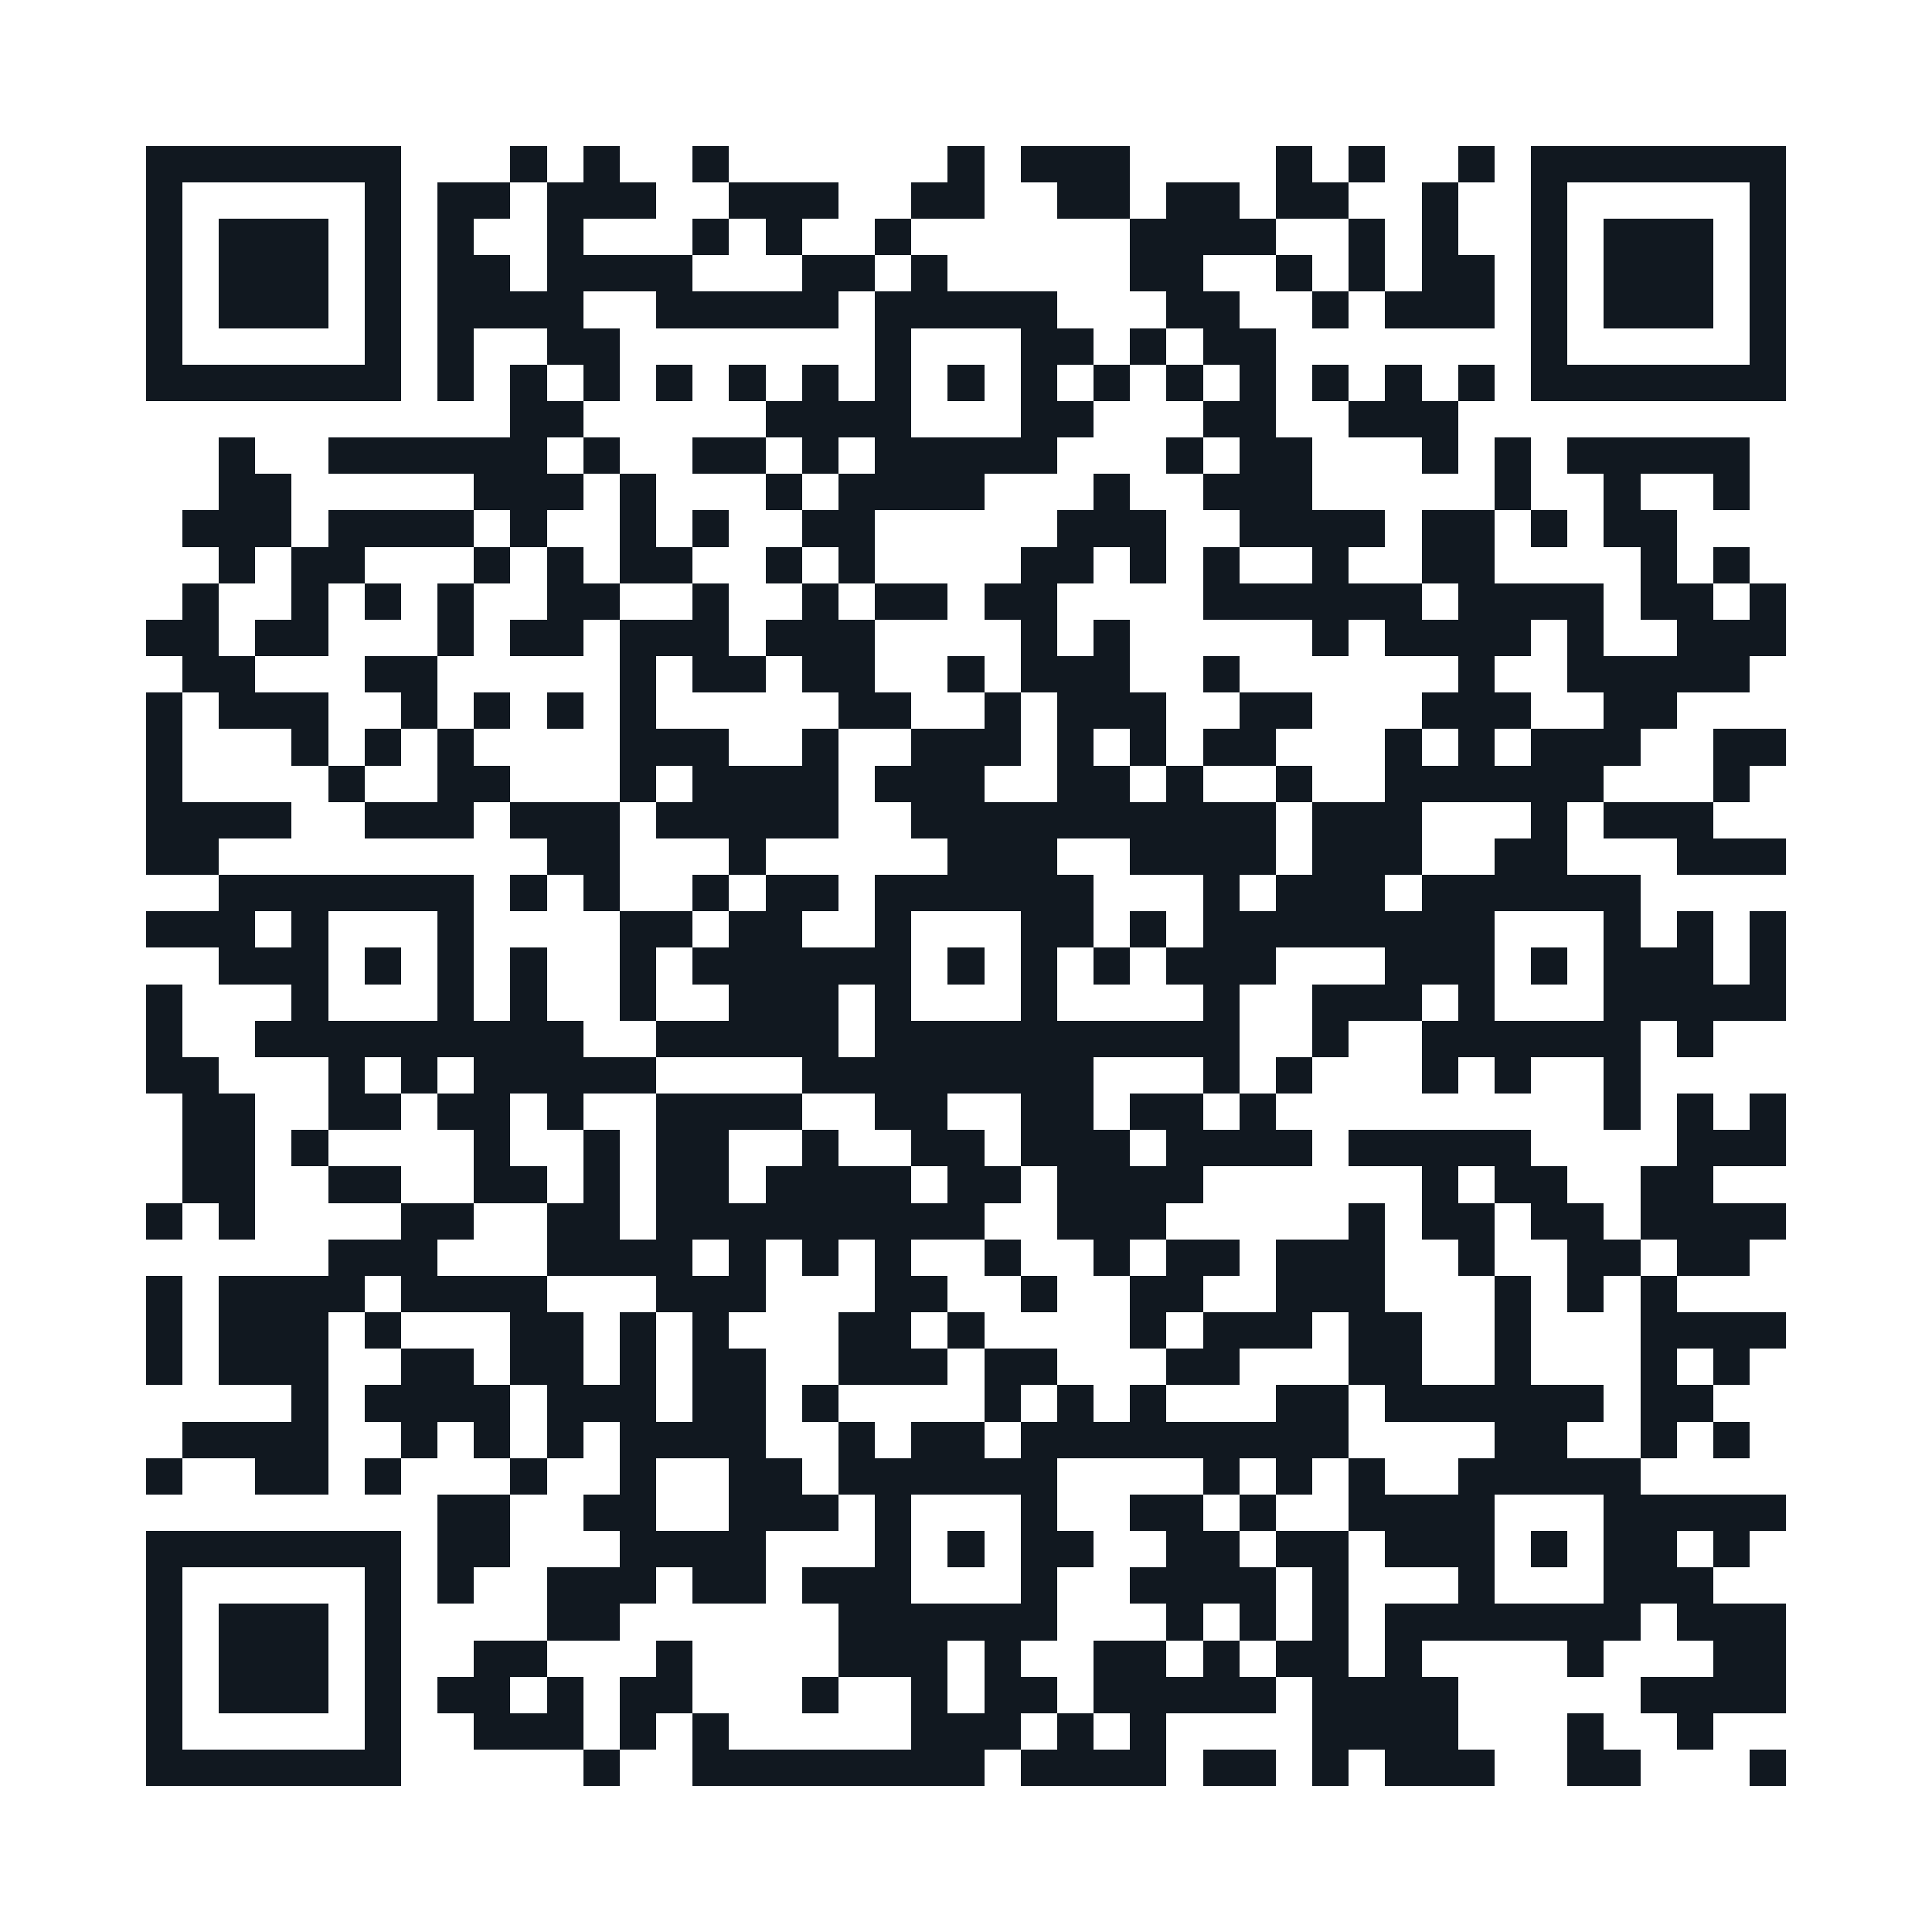
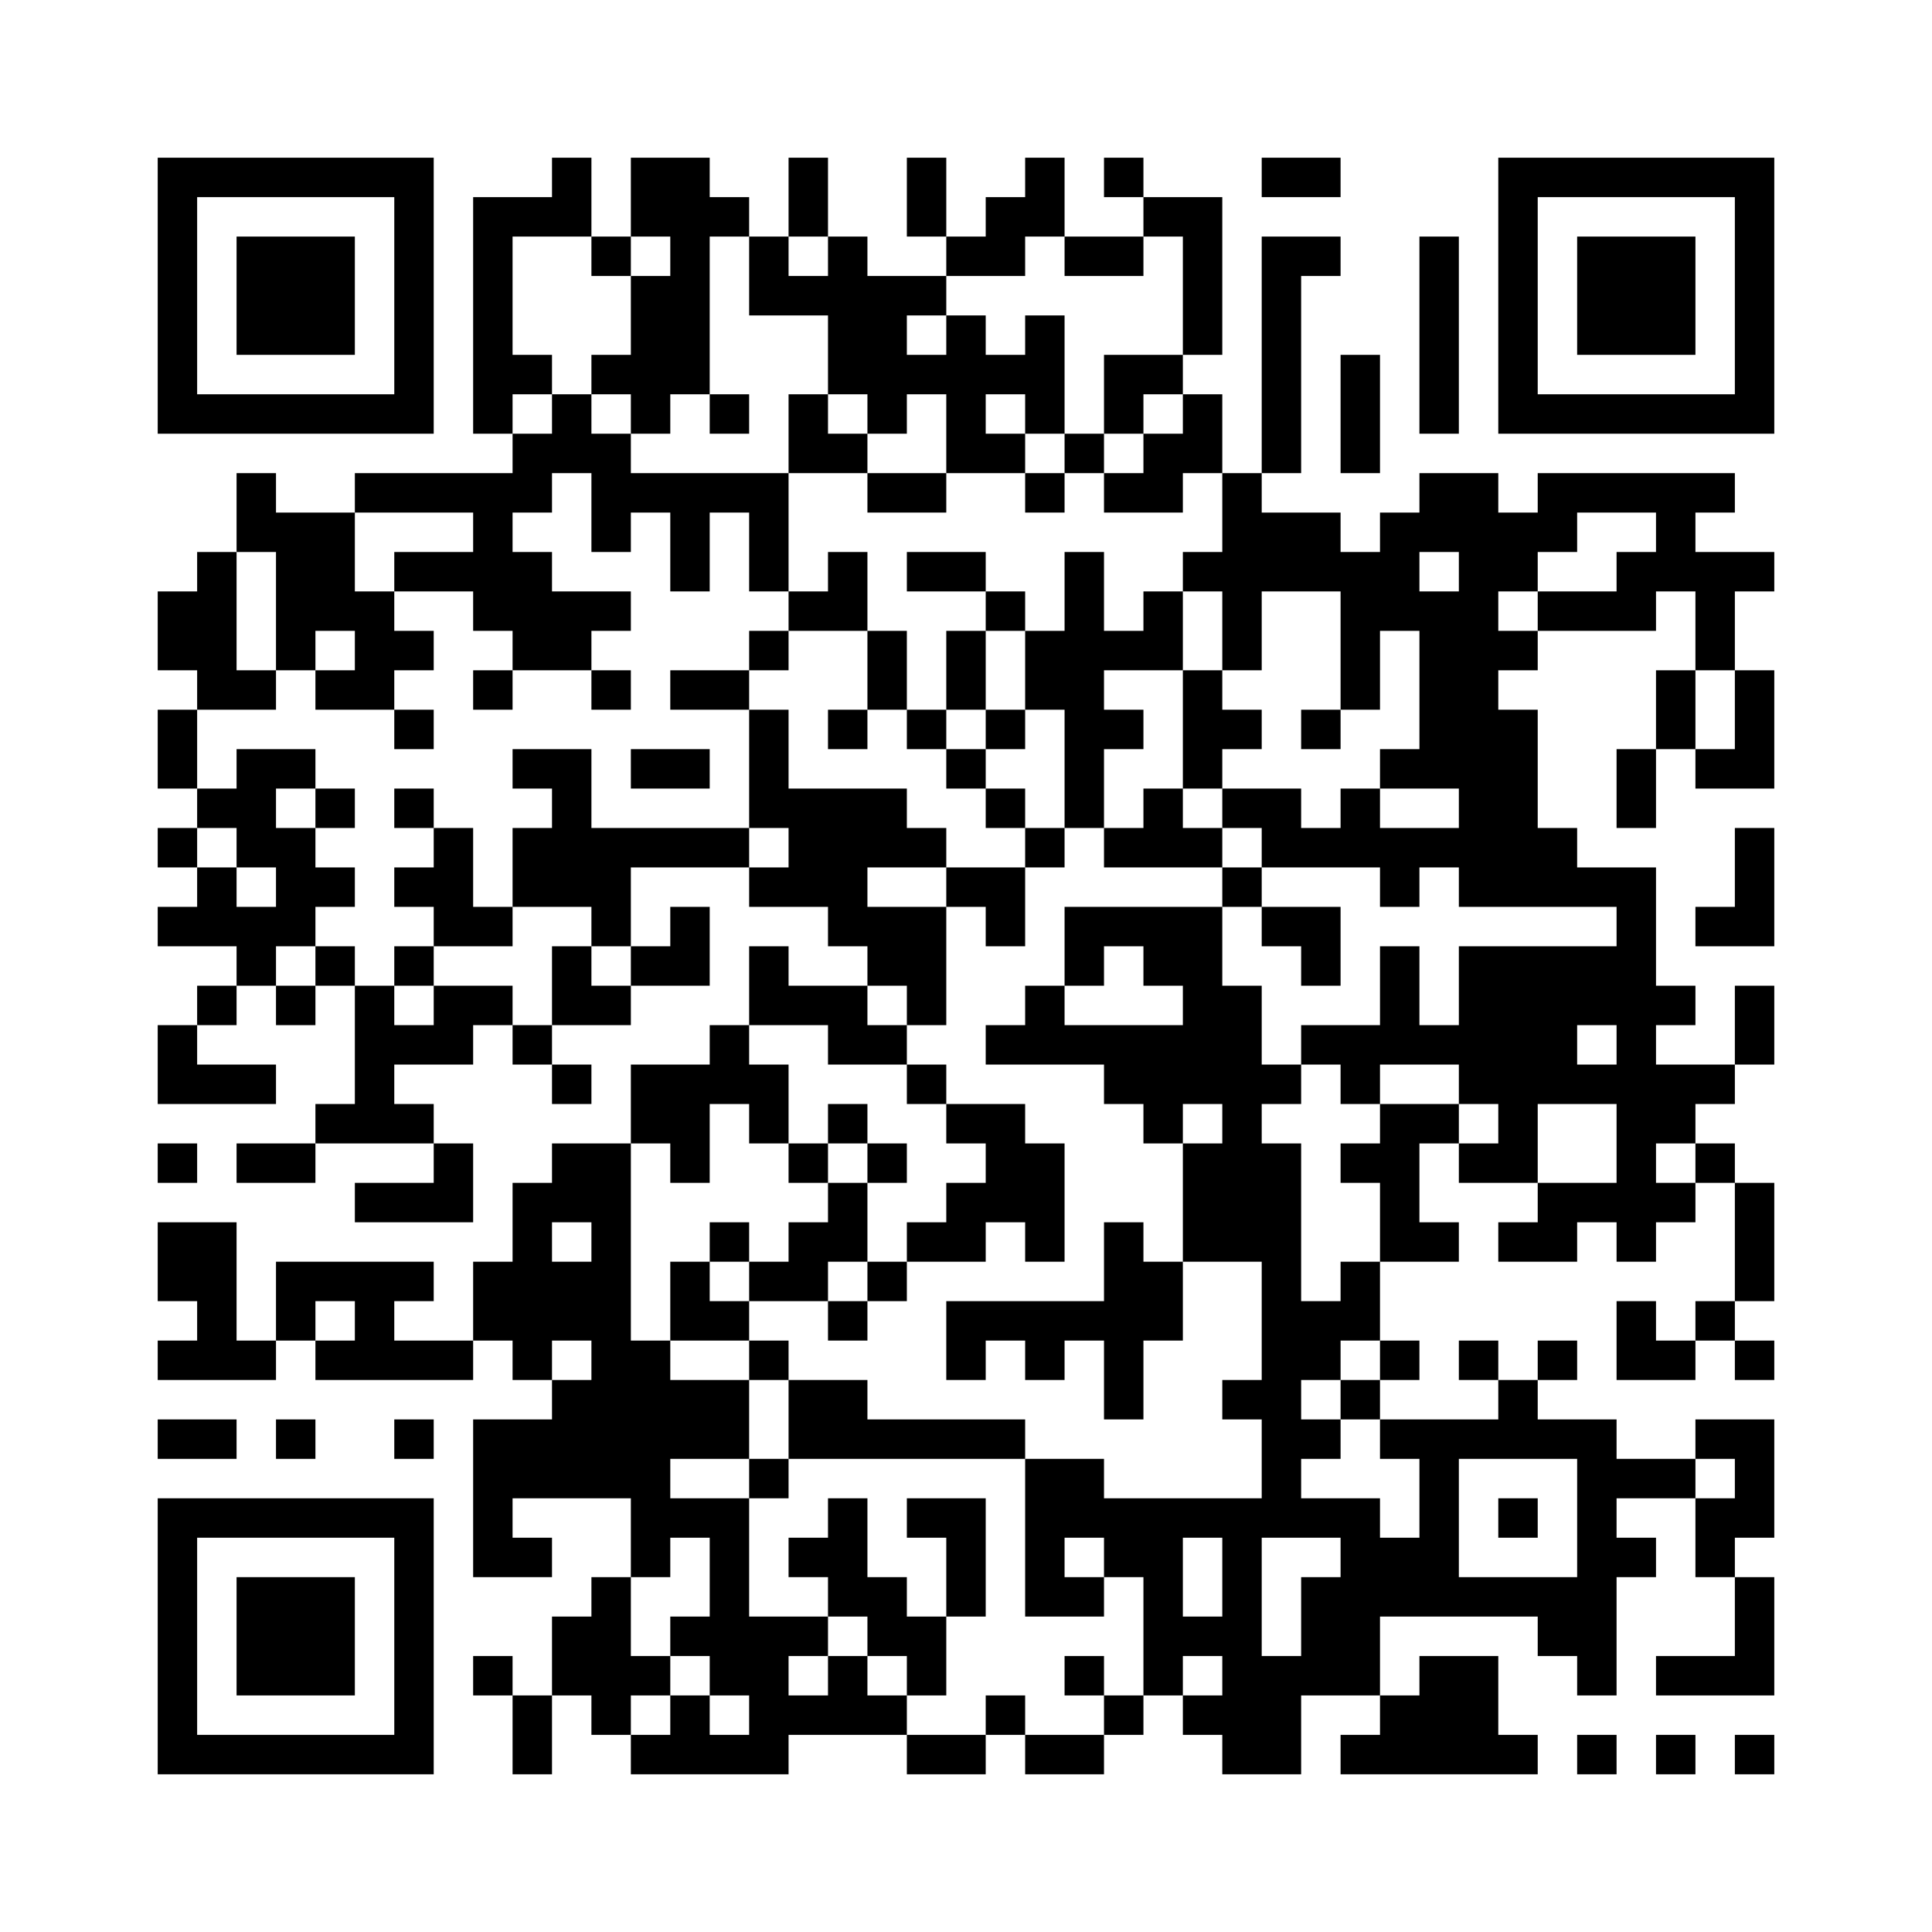
- <svg xmlns="http://www.w3.org/2000/svg" width="640" height="640" viewBox="0 0 53 53" shape-rendering="crispEdges">
-   <path fill="#ffffff" d="M0 0h53v53H0z" />
-   <path stroke="#111820" d="M4 4.5h7m3 0h1m1 0h1m2 0h1m6 0h1m1 0h3m4 0h1m1 0h1m2 0h1m1 0h7M4 5.5h1m5 0h1m1 0h2m1 0h3m2 0h3m2 0h2m2 0h2m1 0h2m1 0h2m2 0h1m2 0h1m5 0h1M4 6.5h1m1 0h3m1 0h1m1 0h1m2 0h1m3 0h1m1 0h1m2 0h1m6 0h4m2 0h1m1 0h1m2 0h1m1 0h3m1 0h1M4 7.5h1m1 0h3m1 0h1m1 0h2m1 0h4m3 0h2m1 0h1m5 0h2m2 0h1m1 0h1m1 0h2m1 0h1m1 0h3m1 0h1M4 8.5h1m1 0h3m1 0h1m1 0h4m2 0h5m1 0h5m3 0h2m2 0h1m1 0h3m1 0h1m1 0h3m1 0h1M4 9.5h1m5 0h1m1 0h1m2 0h2m7 0h1m3 0h2m1 0h1m1 0h2m7 0h1m5 0h1M4 10.5h7m1 0h1m1 0h1m1 0h1m1 0h1m1 0h1m1 0h1m1 0h1m1 0h1m1 0h1m1 0h1m1 0h1m1 0h1m1 0h1m1 0h1m1 0h1m1 0h7M14 11.5h2m5 0h4m3 0h2m3 0h2m2 0h3M6 12.5h1m2 0h6m1 0h1m2 0h2m1 0h1m1 0h5m3 0h1m1 0h2m3 0h1m1 0h1m1 0h5M6 13.5h2m5 0h3m1 0h1m3 0h1m1 0h4m3 0h1m2 0h3m5 0h1m2 0h1m2 0h1M5 14.5h3m1 0h4m1 0h1m2 0h1m1 0h1m2 0h2m5 0h3m2 0h4m1 0h2m1 0h1m1 0h2M6 15.5h1m1 0h2m3 0h1m1 0h1m1 0h2m2 0h1m1 0h1m4 0h2m1 0h1m1 0h1m2 0h1m2 0h2m4 0h1m1 0h1M5 16.5h1m2 0h1m1 0h1m1 0h1m2 0h2m2 0h1m2 0h1m1 0h2m1 0h2m4 0h6m1 0h4m1 0h2m1 0h1M4 17.5h2m1 0h2m3 0h1m1 0h2m1 0h3m1 0h3m4 0h1m1 0h1m5 0h1m1 0h4m1 0h1m2 0h3M5 18.5h2m3 0h2m5 0h1m1 0h2m1 0h2m2 0h1m1 0h3m2 0h1m6 0h1m2 0h5M4 19.5h1m1 0h3m2 0h1m1 0h1m1 0h1m1 0h1m5 0h2m2 0h1m1 0h3m2 0h2m3 0h3m2 0h2M4 20.5h1m3 0h1m1 0h1m1 0h1m4 0h3m2 0h1m2 0h3m1 0h1m1 0h1m1 0h2m3 0h1m1 0h1m1 0h3m2 0h2M4 21.5h1m4 0h1m2 0h2m3 0h1m1 0h4m1 0h3m2 0h2m1 0h1m2 0h1m2 0h6m3 0h1M4 22.5h4m2 0h3m1 0h3m1 0h5m2 0h10m1 0h3m3 0h1m1 0h3M4 23.5h2m9 0h2m3 0h1m5 0h3m2 0h4m1 0h3m2 0h2m3 0h3M6 24.5h7m1 0h1m1 0h1m2 0h1m1 0h2m1 0h6m3 0h1m1 0h3m1 0h6M4 25.5h3m1 0h1m3 0h1m4 0h2m1 0h2m2 0h1m3 0h2m1 0h1m1 0h8m3 0h1m1 0h1m1 0h1M6 26.5h3m1 0h1m1 0h1m1 0h1m2 0h1m1 0h6m1 0h1m1 0h1m1 0h1m1 0h3m3 0h3m1 0h1m1 0h3m1 0h1M4 27.5h1m3 0h1m3 0h1m1 0h1m2 0h1m2 0h3m1 0h1m3 0h1m4 0h1m2 0h3m1 0h1m3 0h5M4 28.5h1m2 0h9m2 0h5m1 0h10m2 0h1m2 0h6m1 0h1M4 29.5h2m3 0h1m1 0h1m1 0h5m4 0h8m3 0h1m1 0h1m3 0h1m1 0h1m2 0h1M5 30.5h2m2 0h2m1 0h2m1 0h1m2 0h4m2 0h2m2 0h2m1 0h2m1 0h1m9 0h1m1 0h1m1 0h1M5 31.5h2m1 0h1m4 0h1m2 0h1m1 0h2m2 0h1m2 0h2m1 0h3m1 0h4m1 0h5m4 0h3M5 32.5h2m2 0h2m2 0h2m1 0h1m1 0h2m1 0h4m1 0h2m1 0h4m6 0h1m1 0h2m2 0h2M4 33.5h1m1 0h1m4 0h2m2 0h2m1 0h9m2 0h3m5 0h1m1 0h2m1 0h2m1 0h4M9 34.5h3m3 0h4m1 0h1m1 0h1m1 0h1m2 0h1m2 0h1m1 0h2m1 0h3m2 0h1m2 0h2m1 0h2M4 35.5h1m1 0h4m1 0h4m3 0h3m3 0h2m2 0h1m2 0h2m2 0h3m3 0h1m1 0h1m1 0h1M4 36.5h1m1 0h3m1 0h1m3 0h2m1 0h1m1 0h1m3 0h2m1 0h1m4 0h1m1 0h3m1 0h2m2 0h1m3 0h4M4 37.5h1m1 0h3m2 0h2m1 0h2m1 0h1m1 0h2m2 0h3m1 0h2m3 0h2m3 0h2m2 0h1m3 0h1m1 0h1M8 38.5h1m1 0h4m1 0h3m1 0h2m1 0h1m4 0h1m1 0h1m1 0h1m3 0h2m1 0h6m1 0h2M5 39.5h4m2 0h1m1 0h1m1 0h1m1 0h4m2 0h1m1 0h2m1 0h9m4 0h2m2 0h1m1 0h1M4 40.5h1m2 0h2m1 0h1m3 0h1m2 0h1m2 0h2m1 0h6m4 0h1m1 0h1m1 0h1m2 0h5M12 41.5h2m2 0h2m2 0h3m1 0h1m3 0h1m2 0h2m1 0h1m2 0h4m3 0h5M4 42.5h7m1 0h2m3 0h4m3 0h1m1 0h1m1 0h2m2 0h2m1 0h2m1 0h3m1 0h1m1 0h2m1 0h1M4 43.5h1m5 0h1m1 0h1m2 0h3m1 0h2m1 0h3m3 0h1m2 0h4m1 0h1m3 0h1m3 0h3M4 44.5h1m1 0h3m1 0h1m4 0h2m6 0h6m3 0h1m1 0h1m1 0h1m1 0h7m1 0h3M4 45.5h1m1 0h3m1 0h1m2 0h2m3 0h1m4 0h3m1 0h1m2 0h2m1 0h1m1 0h2m1 0h1m4 0h1m3 0h2M4 46.5h1m1 0h3m1 0h1m1 0h2m1 0h1m1 0h2m3 0h1m2 0h1m1 0h2m1 0h5m1 0h4m5 0h4M4 47.5h1m5 0h1m2 0h3m1 0h1m1 0h1m5 0h3m1 0h1m1 0h1m4 0h4m3 0h1m2 0h1M4 48.5h7m5 0h1m2 0h8m1 0h4m1 0h2m1 0h1m1 0h3m2 0h2m3 0h1" />
+ <svg xmlns="http://www.w3.org/2000/svg" version="1.1" viewBox="0 0 490 490" preserveAspectRatio="xMinYMin meet">
+   <rect width="100%" height="100%" fill="white" cx="0" cy="0" />
+   <path d="M40,40l10,0 0,10 -10,0 0,-10z M50,40l10,0 0,10 -10,0 0,-10z M60,40l10,0 0,10 -10,0 0,-10z M70,40l10,0 0,10 -10,0 0,-10z M80,40l10,0 0,10 -10,0 0,-10z M90,40l10,0 0,10 -10,0 0,-10z M100,40l10,0 0,10 -10,0 0,-10z M140,40l10,0 0,10 -10,0 0,-10z M160,40l10,0 0,10 -10,0 0,-10z M170,40l10,0 0,10 -10,0 0,-10z M200,40l10,0 0,10 -10,0 0,-10z M230,40l10,0 0,10 -10,0 0,-10z M260,40l10,0 0,10 -10,0 0,-10z M280,40l10,0 0,10 -10,0 0,-10z M320,40l10,0 0,10 -10,0 0,-10z M330,40l10,0 0,10 -10,0 0,-10z M380,40l10,0 0,10 -10,0 0,-10z M390,40l10,0 0,10 -10,0 0,-10z M400,40l10,0 0,10 -10,0 0,-10z M410,40l10,0 0,10 -10,0 0,-10z M420,40l10,0 0,10 -10,0 0,-10z M430,40l10,0 0,10 -10,0 0,-10z M440,40l10,0 0,10 -10,0 0,-10z M40,50l10,0 0,10 -10,0 0,-10z M100,50l10,0 0,10 -10,0 0,-10z M120,50l10,0 0,10 -10,0 0,-10z M130,50l10,0 0,10 -10,0 0,-10z M140,50l10,0 0,10 -10,0 0,-10z M160,50l10,0 0,10 -10,0 0,-10z M170,50l10,0 0,10 -10,0 0,-10z M180,50l10,0 0,10 -10,0 0,-10z M200,50l10,0 0,10 -10,0 0,-10z M230,50l10,0 0,10 -10,0 0,-10z M250,50l10,0 0,10 -10,0 0,-10z M260,50l10,0 0,10 -10,0 0,-10z M290,50l10,0 0,10 -10,0 0,-10z M300,50l10,0 0,10 -10,0 0,-10z M380,50l10,0 0,10 -10,0 0,-10z M440,50l10,0 0,10 -10,0 0,-10z M40,60l10,0 0,10 -10,0 0,-10z M60,60l10,0 0,10 -10,0 0,-10z M70,60l10,0 0,10 -10,0 0,-10z M80,60l10,0 0,10 -10,0 0,-10z M100,60l10,0 0,10 -10,0 0,-10z M120,60l10,0 0,10 -10,0 0,-10z M150,60l10,0 0,10 -10,0 0,-10z M170,60l10,0 0,10 -10,0 0,-10z M190,60l10,0 0,10 -10,0 0,-10z M210,60l10,0 0,10 -10,0 0,-10z M240,60l10,0 0,10 -10,0 0,-10z M250,60l10,0 0,10 -10,0 0,-10z M270,60l10,0 0,10 -10,0 0,-10z M280,60l10,0 0,10 -10,0 0,-10z M300,60l10,0 0,10 -10,0 0,-10z M320,60l10,0 0,10 -10,0 0,-10z M330,60l10,0 0,10 -10,0 0,-10z M360,60l10,0 0,10 -10,0 0,-10z M380,60l10,0 0,10 -10,0 0,-10z M400,60l10,0 0,10 -10,0 0,-10z M410,60l10,0 0,10 -10,0 0,-10z M420,60l10,0 0,10 -10,0 0,-10z M440,60l10,0 0,10 -10,0 0,-10z M40,70l10,0 0,10 -10,0 0,-10z M60,70l10,0 0,10 -10,0 0,-10z M70,70l10,0 0,10 -10,0 0,-10z M80,70l10,0 0,10 -10,0 0,-10z M100,70l10,0 0,10 -10,0 0,-10z M120,70l10,0 0,10 -10,0 0,-10z M160,70l10,0 0,10 -10,0 0,-10z M170,70l10,0 0,10 -10,0 0,-10z M190,70l10,0 0,10 -10,0 0,-10z M200,70l10,0 0,10 -10,0 0,-10z M210,70l10,0 0,10 -10,0 0,-10z M220,70l10,0 0,10 -10,0 0,-10z M230,70l10,0 0,10 -10,0 0,-10z M300,70l10,0 0,10 -10,0 0,-10z M320,70l10,0 0,10 -10,0 0,-10z M360,70l10,0 0,10 -10,0 0,-10z M380,70l10,0 0,10 -10,0 0,-10z M400,70l10,0 0,10 -10,0 0,-10z M410,70l10,0 0,10 -10,0 0,-10z M420,70l10,0 0,10 -10,0 0,-10z M440,70l10,0 0,10 -10,0 0,-10z M40,80l10,0 0,10 -10,0 0,-10z M60,80l10,0 0,10 -10,0 0,-10z M70,80l10,0 0,10 -10,0 0,-10z M80,80l10,0 0,10 -10,0 0,-10z M100,80l10,0 0,10 -10,0 0,-10z M120,80l10,0 0,10 -10,0 0,-10z M160,80l10,0 0,10 -10,0 0,-10z M170,80l10,0 0,10 -10,0 0,-10z M210,80l10,0 0,10 -10,0 0,-10z M220,80l10,0 0,10 -10,0 0,-10z M240,80l10,0 0,10 -10,0 0,-10z M260,80l10,0 0,10 -10,0 0,-10z M300,80l10,0 0,10 -10,0 0,-10z M320,80l10,0 0,10 -10,0 0,-10z M360,80l10,0 0,10 -10,0 0,-10z M380,80l10,0 0,10 -10,0 0,-10z M400,80l10,0 0,10 -10,0 0,-10z M410,80l10,0 0,10 -10,0 0,-10z M420,80l10,0 0,10 -10,0 0,-10z M440,80l10,0 0,10 -10,0 0,-10z M40,90l10,0 0,10 -10,0 0,-10z M100,90l10,0 0,10 -10,0 0,-10z M120,90l10,0 0,10 -10,0 0,-10z M130,90l10,0 0,10 -10,0 0,-10z M150,90l10,0 0,10 -10,0 0,-10z M160,90l10,0 0,10 -10,0 0,-10z M170,90l10,0 0,10 -10,0 0,-10z M210,90l10,0 0,10 -10,0 0,-10z M220,90l10,0 0,10 -10,0 0,-10z M230,90l10,0 0,10 -10,0 0,-10z M240,90l10,0 0,10 -10,0 0,-10z M250,90l10,0 0,10 -10,0 0,-10z M260,90l10,0 0,10 -10,0 0,-10z M280,90l10,0 0,10 -10,0 0,-10z M290,90l10,0 0,10 -10,0 0,-10z M320,90l10,0 0,10 -10,0 0,-10z M340,90l10,0 0,10 -10,0 0,-10z M360,90l10,0 0,10 -10,0 0,-10z M380,90l10,0 0,10 -10,0 0,-10z M440,90l10,0 0,10 -10,0 0,-10z M40,100l10,0 0,10 -10,0 0,-10z M50,100l10,0 0,10 -10,0 0,-10z M60,100l10,0 0,10 -10,0 0,-10z M70,100l10,0 0,10 -10,0 0,-10z M80,100l10,0 0,10 -10,0 0,-10z M90,100l10,0 0,10 -10,0 0,-10z M100,100l10,0 0,10 -10,0 0,-10z M120,100l10,0 0,10 -10,0 0,-10z M140,100l10,0 0,10 -10,0 0,-10z M160,100l10,0 0,10 -10,0 0,-10z M180,100l10,0 0,10 -10,0 0,-10z M200,100l10,0 0,10 -10,0 0,-10z M220,100l10,0 0,10 -10,0 0,-10z M240,100l10,0 0,10 -10,0 0,-10z M260,100l10,0 0,10 -10,0 0,-10z M280,100l10,0 0,10 -10,0 0,-10z M300,100l10,0 0,10 -10,0 0,-10z M320,100l10,0 0,10 -10,0 0,-10z M340,100l10,0 0,10 -10,0 0,-10z M360,100l10,0 0,10 -10,0 0,-10z M380,100l10,0 0,10 -10,0 0,-10z M390,100l10,0 0,10 -10,0 0,-10z M400,100l10,0 0,10 -10,0 0,-10z M410,100l10,0 0,10 -10,0 0,-10z M420,100l10,0 0,10 -10,0 0,-10z M430,100l10,0 0,10 -10,0 0,-10z M440,100l10,0 0,10 -10,0 0,-10z M130,110l10,0 0,10 -10,0 0,-10z M140,110l10,0 0,10 -10,0 0,-10z M150,110l10,0 0,10 -10,0 0,-10z M200,110l10,0 0,10 -10,0 0,-10z M210,110l10,0 0,10 -10,0 0,-10z M240,110l10,0 0,10 -10,0 0,-10z M250,110l10,0 0,10 -10,0 0,-10z M270,110l10,0 0,10 -10,0 0,-10z M290,110l10,0 0,10 -10,0 0,-10z M300,110l10,0 0,10 -10,0 0,-10z M320,110l10,0 0,10 -10,0 0,-10z M340,110l10,0 0,10 -10,0 0,-10z M60,120l10,0 0,10 -10,0 0,-10z M90,120l10,0 0,10 -10,0 0,-10z M100,120l10,0 0,10 -10,0 0,-10z M110,120l10,0 0,10 -10,0 0,-10z M120,120l10,0 0,10 -10,0 0,-10z M130,120l10,0 0,10 -10,0 0,-10z M150,120l10,0 0,10 -10,0 0,-10z M160,120l10,0 0,10 -10,0 0,-10z M170,120l10,0 0,10 -10,0 0,-10z M180,120l10,0 0,10 -10,0 0,-10z M190,120l10,0 0,10 -10,0 0,-10z M220,120l10,0 0,10 -10,0 0,-10z M230,120l10,0 0,10 -10,0 0,-10z M260,120l10,0 0,10 -10,0 0,-10z M280,120l10,0 0,10 -10,0 0,-10z M290,120l10,0 0,10 -10,0 0,-10z M310,120l10,0 0,10 -10,0 0,-10z M360,120l10,0 0,10 -10,0 0,-10z M370,120l10,0 0,10 -10,0 0,-10z M390,120l10,0 0,10 -10,0 0,-10z M400,120l10,0 0,10 -10,0 0,-10z M410,120l10,0 0,10 -10,0 0,-10z M420,120l10,0 0,10 -10,0 0,-10z M430,120l10,0 0,10 -10,0 0,-10z M60,130l10,0 0,10 -10,0 0,-10z M70,130l10,0 0,10 -10,0 0,-10z M80,130l10,0 0,10 -10,0 0,-10z M120,130l10,0 0,10 -10,0 0,-10z M150,130l10,0 0,10 -10,0 0,-10z M170,130l10,0 0,10 -10,0 0,-10z M190,130l10,0 0,10 -10,0 0,-10z M310,130l10,0 0,10 -10,0 0,-10z M320,130l10,0 0,10 -10,0 0,-10z M330,130l10,0 0,10 -10,0 0,-10z M350,130l10,0 0,10 -10,0 0,-10z M360,130l10,0 0,10 -10,0 0,-10z M370,130l10,0 0,10 -10,0 0,-10z M380,130l10,0 0,10 -10,0 0,-10z M390,130l10,0 0,10 -10,0 0,-10z M420,130l10,0 0,10 -10,0 0,-10z M50,140l10,0 0,10 -10,0 0,-10z M70,140l10,0 0,10 -10,0 0,-10z M80,140l10,0 0,10 -10,0 0,-10z M100,140l10,0 0,10 -10,0 0,-10z M110,140l10,0 0,10 -10,0 0,-10z M120,140l10,0 0,10 -10,0 0,-10z M130,140l10,0 0,10 -10,0 0,-10z M170,140l10,0 0,10 -10,0 0,-10z M190,140l10,0 0,10 -10,0 0,-10z M210,140l10,0 0,10 -10,0 0,-10z M230,140l10,0 0,10 -10,0 0,-10z M240,140l10,0 0,10 -10,0 0,-10z M270,140l10,0 0,10 -10,0 0,-10z M300,140l10,0 0,10 -10,0 0,-10z M310,140l10,0 0,10 -10,0 0,-10z M320,140l10,0 0,10 -10,0 0,-10z M330,140l10,0 0,10 -10,0 0,-10z M340,140l10,0 0,10 -10,0 0,-10z M350,140l10,0 0,10 -10,0 0,-10z M370,140l10,0 0,10 -10,0 0,-10z M380,140l10,0 0,10 -10,0 0,-10z M410,140l10,0 0,10 -10,0 0,-10z M420,140l10,0 0,10 -10,0 0,-10z M430,140l10,0 0,10 -10,0 0,-10z M440,140l10,0 0,10 -10,0 0,-10z M40,150l10,0 0,10 -10,0 0,-10z M50,150l10,0 0,10 -10,0 0,-10z M70,150l10,0 0,10 -10,0 0,-10z M80,150l10,0 0,10 -10,0 0,-10z M90,150l10,0 0,10 -10,0 0,-10z M120,150l10,0 0,10 -10,0 0,-10z M130,150l10,0 0,10 -10,0 0,-10z M140,150l10,0 0,10 -10,0 0,-10z M150,150l10,0 0,10 -10,0 0,-10z M200,150l10,0 0,10 -10,0 0,-10z M210,150l10,0 0,10 -10,0 0,-10z M250,150l10,0 0,10 -10,0 0,-10z M270,150l10,0 0,10 -10,0 0,-10z M290,150l10,0 0,10 -10,0 0,-10z M310,150l10,0 0,10 -10,0 0,-10z M340,150l10,0 0,10 -10,0 0,-10z M350,150l10,0 0,10 -10,0 0,-10z M360,150l10,0 0,10 -10,0 0,-10z M370,150l10,0 0,10 -10,0 0,-10z M390,150l10,0 0,10 -10,0 0,-10z M400,150l10,0 0,10 -10,0 0,-10z M410,150l10,0 0,10 -10,0 0,-10z M430,150l10,0 0,10 -10,0 0,-10z M40,160l10,0 0,10 -10,0 0,-10z M50,160l10,0 0,10 -10,0 0,-10z M70,160l10,0 0,10 -10,0 0,-10z M90,160l10,0 0,10 -10,0 0,-10z M100,160l10,0 0,10 -10,0 0,-10z M130,160l10,0 0,10 -10,0 0,-10z M140,160l10,0 0,10 -10,0 0,-10z M190,160l10,0 0,10 -10,0 0,-10z M220,160l10,0 0,10 -10,0 0,-10z M240,160l10,0 0,10 -10,0 0,-10z M260,160l10,0 0,10 -10,0 0,-10z M270,160l10,0 0,10 -10,0 0,-10z M280,160l10,0 0,10 -10,0 0,-10z M290,160l10,0 0,10 -10,0 0,-10z M310,160l10,0 0,10 -10,0 0,-10z M340,160l10,0 0,10 -10,0 0,-10z M360,160l10,0 0,10 -10,0 0,-10z M370,160l10,0 0,10 -10,0 0,-10z M380,160l10,0 0,10 -10,0 0,-10z M430,160l10,0 0,10 -10,0 0,-10z M50,170l10,0 0,10 -10,0 0,-10z M60,170l10,0 0,10 -10,0 0,-10z M80,170l10,0 0,10 -10,0 0,-10z M90,170l10,0 0,10 -10,0 0,-10z M120,170l10,0 0,10 -10,0 0,-10z M150,170l10,0 0,10 -10,0 0,-10z M170,170l10,0 0,10 -10,0 0,-10z M180,170l10,0 0,10 -10,0 0,-10z M220,170l10,0 0,10 -10,0 0,-10z M240,170l10,0 0,10 -10,0 0,-10z M260,170l10,0 0,10 -10,0 0,-10z M270,170l10,0 0,10 -10,0 0,-10z M300,170l10,0 0,10 -10,0 0,-10z M340,170l10,0 0,10 -10,0 0,-10z M360,170l10,0 0,10 -10,0 0,-10z M370,170l10,0 0,10 -10,0 0,-10z M420,170l10,0 0,10 -10,0 0,-10z M440,170l10,0 0,10 -10,0 0,-10z M40,180l10,0 0,10 -10,0 0,-10z M100,180l10,0 0,10 -10,0 0,-10z M190,180l10,0 0,10 -10,0 0,-10z M210,180l10,0 0,10 -10,0 0,-10z M230,180l10,0 0,10 -10,0 0,-10z M250,180l10,0 0,10 -10,0 0,-10z M270,180l10,0 0,10 -10,0 0,-10z M280,180l10,0 0,10 -10,0 0,-10z M300,180l10,0 0,10 -10,0 0,-10z M310,180l10,0 0,10 -10,0 0,-10z M330,180l10,0 0,10 -10,0 0,-10z M360,180l10,0 0,10 -10,0 0,-10z M370,180l10,0 0,10 -10,0 0,-10z M380,180l10,0 0,10 -10,0 0,-10z M420,180l10,0 0,10 -10,0 0,-10z M440,180l10,0 0,10 -10,0 0,-10z M40,190l10,0 0,10 -10,0 0,-10z M60,190l10,0 0,10 -10,0 0,-10z M70,190l10,0 0,10 -10,0 0,-10z M130,190l10,0 0,10 -10,0 0,-10z M140,190l10,0 0,10 -10,0 0,-10z M160,190l10,0 0,10 -10,0 0,-10z M170,190l10,0 0,10 -10,0 0,-10z M190,190l10,0 0,10 -10,0 0,-10z M240,190l10,0 0,10 -10,0 0,-10z M270,190l10,0 0,10 -10,0 0,-10z M300,190l10,0 0,10 -10,0 0,-10z M350,190l10,0 0,10 -10,0 0,-10z M360,190l10,0 0,10 -10,0 0,-10z M370,190l10,0 0,10 -10,0 0,-10z M380,190l10,0 0,10 -10,0 0,-10z M410,190l10,0 0,10 -10,0 0,-10z M430,190l10,0 0,10 -10,0 0,-10z M440,190l10,0 0,10 -10,0 0,-10z M50,200l10,0 0,10 -10,0 0,-10z M60,200l10,0 0,10 -10,0 0,-10z M80,200l10,0 0,10 -10,0 0,-10z M100,200l10,0 0,10 -10,0 0,-10z M140,200l10,0 0,10 -10,0 0,-10z M190,200l10,0 0,10 -10,0 0,-10z M200,200l10,0 0,10 -10,0 0,-10z M210,200l10,0 0,10 -10,0 0,-10z M220,200l10,0 0,10 -10,0 0,-10z M250,200l10,0 0,10 -10,0 0,-10z M270,200l10,0 0,10 -10,0 0,-10z M290,200l10,0 0,10 -10,0 0,-10z M310,200l10,0 0,10 -10,0 0,-10z M320,200l10,0 0,10 -10,0 0,-10z M340,200l10,0 0,10 -10,0 0,-10z M370,200l10,0 0,10 -10,0 0,-10z M380,200l10,0 0,10 -10,0 0,-10z M410,200l10,0 0,10 -10,0 0,-10z M40,210l10,0 0,10 -10,0 0,-10z M60,210l10,0 0,10 -10,0 0,-10z M70,210l10,0 0,10 -10,0 0,-10z M110,210l10,0 0,10 -10,0 0,-10z M130,210l10,0 0,10 -10,0 0,-10z M140,210l10,0 0,10 -10,0 0,-10z M150,210l10,0 0,10 -10,0 0,-10z M160,210l10,0 0,10 -10,0 0,-10z M170,210l10,0 0,10 -10,0 0,-10z M180,210l10,0 0,10 -10,0 0,-10z M200,210l10,0 0,10 -10,0 0,-10z M210,210l10,0 0,10 -10,0 0,-10z M220,210l10,0 0,10 -10,0 0,-10z M230,210l10,0 0,10 -10,0 0,-10z M260,210l10,0 0,10 -10,0 0,-10z M280,210l10,0 0,10 -10,0 0,-10z M290,210l10,0 0,10 -10,0 0,-10z M300,210l10,0 0,10 -10,0 0,-10z M320,210l10,0 0,10 -10,0 0,-10z M330,210l10,0 0,10 -10,0 0,-10z M340,210l10,0 0,10 -10,0 0,-10z M350,210l10,0 0,10 -10,0 0,-10z M360,210l10,0 0,10 -10,0 0,-10z M370,210l10,0 0,10 -10,0 0,-10z M380,210l10,0 0,10 -10,0 0,-10z M390,210l10,0 0,10 -10,0 0,-10z M440,210l10,0 0,10 -10,0 0,-10z M50,220l10,0 0,10 -10,0 0,-10z M70,220l10,0 0,10 -10,0 0,-10z M80,220l10,0 0,10 -10,0 0,-10z M100,220l10,0 0,10 -10,0 0,-10z M110,220l10,0 0,10 -10,0 0,-10z M130,220l10,0 0,10 -10,0 0,-10z M140,220l10,0 0,10 -10,0 0,-10z M150,220l10,0 0,10 -10,0 0,-10z M190,220l10,0 0,10 -10,0 0,-10z M200,220l10,0 0,10 -10,0 0,-10z M210,220l10,0 0,10 -10,0 0,-10z M240,220l10,0 0,10 -10,0 0,-10z M250,220l10,0 0,10 -10,0 0,-10z M310,220l10,0 0,10 -10,0 0,-10z M350,220l10,0 0,10 -10,0 0,-10z M370,220l10,0 0,10 -10,0 0,-10z M380,220l10,0 0,10 -10,0 0,-10z M390,220l10,0 0,10 -10,0 0,-10z M400,220l10,0 0,10 -10,0 0,-10z M410,220l10,0 0,10 -10,0 0,-10z M440,220l10,0 0,10 -10,0 0,-10z M40,230l10,0 0,10 -10,0 0,-10z M50,230l10,0 0,10 -10,0 0,-10z M60,230l10,0 0,10 -10,0 0,-10z M70,230l10,0 0,10 -10,0 0,-10z M110,230l10,0 0,10 -10,0 0,-10z M120,230l10,0 0,10 -10,0 0,-10z M150,230l10,0 0,10 -10,0 0,-10z M170,230l10,0 0,10 -10,0 0,-10z M210,230l10,0 0,10 -10,0 0,-10z M220,230l10,0 0,10 -10,0 0,-10z M230,230l10,0 0,10 -10,0 0,-10z M250,230l10,0 0,10 -10,0 0,-10z M270,230l10,0 0,10 -10,0 0,-10z M280,230l10,0 0,10 -10,0 0,-10z M290,230l10,0 0,10 -10,0 0,-10z M300,230l10,0 0,10 -10,0 0,-10z M320,230l10,0 0,10 -10,0 0,-10z M330,230l10,0 0,10 -10,0 0,-10z M410,230l10,0 0,10 -10,0 0,-10z M430,230l10,0 0,10 -10,0 0,-10z M440,230l10,0 0,10 -10,0 0,-10z M60,240l10,0 0,10 -10,0 0,-10z M80,240l10,0 0,10 -10,0 0,-10z M100,240l10,0 0,10 -10,0 0,-10z M140,240l10,0 0,10 -10,0 0,-10z M160,240l10,0 0,10 -10,0 0,-10z M170,240l10,0 0,10 -10,0 0,-10z M190,240l10,0 0,10 -10,0 0,-10z M220,240l10,0 0,10 -10,0 0,-10z M230,240l10,0 0,10 -10,0 0,-10z M270,240l10,0 0,10 -10,0 0,-10z M290,240l10,0 0,10 -10,0 0,-10z M300,240l10,0 0,10 -10,0 0,-10z M330,240l10,0 0,10 -10,0 0,-10z M350,240l10,0 0,10 -10,0 0,-10z M370,240l10,0 0,10 -10,0 0,-10z M380,240l10,0 0,10 -10,0 0,-10z M390,240l10,0 0,10 -10,0 0,-10z M400,240l10,0 0,10 -10,0 0,-10z M410,240l10,0 0,10 -10,0 0,-10z M50,250l10,0 0,10 -10,0 0,-10z M70,250l10,0 0,10 -10,0 0,-10z M90,250l10,0 0,10 -10,0 0,-10z M110,250l10,0 0,10 -10,0 0,-10z M120,250l10,0 0,10 -10,0 0,-10z M140,250l10,0 0,10 -10,0 0,-10z M150,250l10,0 0,10 -10,0 0,-10z M190,250l10,0 0,10 -10,0 0,-10z M200,250l10,0 0,10 -10,0 0,-10z M210,250l10,0 0,10 -10,0 0,-10z M230,250l10,0 0,10 -10,0 0,-10z M260,250l10,0 0,10 -10,0 0,-10z M300,250l10,0 0,10 -10,0 0,-10z M310,250l10,0 0,10 -10,0 0,-10z M350,250l10,0 0,10 -10,0 0,-10z M370,250l10,0 0,10 -10,0 0,-10z M380,250l10,0 0,10 -10,0 0,-10z M390,250l10,0 0,10 -10,0 0,-10z M400,250l10,0 0,10 -10,0 0,-10z M410,250l10,0 0,10 -10,0 0,-10z M420,250l10,0 0,10 -10,0 0,-10z M440,250l10,0 0,10 -10,0 0,-10z M40,260l10,0 0,10 -10,0 0,-10z M90,260l10,0 0,10 -10,0 0,-10z M100,260l10,0 0,10 -10,0 0,-10z M110,260l10,0 0,10 -10,0 0,-10z M130,260l10,0 0,10 -10,0 0,-10z M180,260l10,0 0,10 -10,0 0,-10z M210,260l10,0 0,10 -10,0 0,-10z M220,260l10,0 0,10 -10,0 0,-10z M250,260l10,0 0,10 -10,0 0,-10z M260,260l10,0 0,10 -10,0 0,-10z M270,260l10,0 0,10 -10,0 0,-10z M280,260l10,0 0,10 -10,0 0,-10z M290,260l10,0 0,10 -10,0 0,-10z M300,260l10,0 0,10 -10,0 0,-10z M310,260l10,0 0,10 -10,0 0,-10z M330,260l10,0 0,10 -10,0 0,-10z M340,260l10,0 0,10 -10,0 0,-10z M350,260l10,0 0,10 -10,0 0,-10z M360,260l10,0 0,10 -10,0 0,-10z M370,260l10,0 0,10 -10,0 0,-10z M380,260l10,0 0,10 -10,0 0,-10z M390,260l10,0 0,10 -10,0 0,-10z M410,260l10,0 0,10 -10,0 0,-10z M440,260l10,0 0,10 -10,0 0,-10z M40,270l10,0 0,10 -10,0 0,-10z M50,270l10,0 0,10 -10,0 0,-10z M60,270l10,0 0,10 -10,0 0,-10z M90,270l10,0 0,10 -10,0 0,-10z M140,270l10,0 0,10 -10,0 0,-10z M160,270l10,0 0,10 -10,0 0,-10z M170,270l10,0 0,10 -10,0 0,-10z M180,270l10,0 0,10 -10,0 0,-10z M190,270l10,0 0,10 -10,0 0,-10z M230,270l10,0 0,10 -10,0 0,-10z M280,270l10,0 0,10 -10,0 0,-10z M290,270l10,0 0,10 -10,0 0,-10z M300,270l10,0 0,10 -10,0 0,-10z M310,270l10,0 0,10 -10,0 0,-10z M320,270l10,0 0,10 -10,0 0,-10z M340,270l10,0 0,10 -10,0 0,-10z M370,270l10,0 0,10 -10,0 0,-10z M380,270l10,0 0,10 -10,0 0,-10z M390,270l10,0 0,10 -10,0 0,-10z M400,270l10,0 0,10 -10,0 0,-10z M410,270l10,0 0,10 -10,0 0,-10z M420,270l10,0 0,10 -10,0 0,-10z M430,270l10,0 0,10 -10,0 0,-10z M80,280l10,0 0,10 -10,0 0,-10z M90,280l10,0 0,10 -10,0 0,-10z M100,280l10,0 0,10 -10,0 0,-10z M160,280l10,0 0,10 -10,0 0,-10z M170,280l10,0 0,10 -10,0 0,-10z M190,280l10,0 0,10 -10,0 0,-10z M210,280l10,0 0,10 -10,0 0,-10z M240,280l10,0 0,10 -10,0 0,-10z M250,280l10,0 0,10 -10,0 0,-10z M290,280l10,0 0,10 -10,0 0,-10z M310,280l10,0 0,10 -10,0 0,-10z M350,280l10,0 0,10 -10,0 0,-10z M360,280l10,0 0,10 -10,0 0,-10z M380,280l10,0 0,10 -10,0 0,-10z M410,280l10,0 0,10 -10,0 0,-10z M420,280l10,0 0,10 -10,0 0,-10z M40,290l10,0 0,10 -10,0 0,-10z M60,290l10,0 0,10 -10,0 0,-10z M70,290l10,0 0,10 -10,0 0,-10z M110,290l10,0 0,10 -10,0 0,-10z M140,290l10,0 0,10 -10,0 0,-10z M150,290l10,0 0,10 -10,0 0,-10z M170,290l10,0 0,10 -10,0 0,-10z M200,290l10,0 0,10 -10,0 0,-10z M220,290l10,0 0,10 -10,0 0,-10z M250,290l10,0 0,10 -10,0 0,-10z M260,290l10,0 0,10 -10,0 0,-10z M300,290l10,0 0,10 -10,0 0,-10z M310,290l10,0 0,10 -10,0 0,-10z M320,290l10,0 0,10 -10,0 0,-10z M340,290l10,0 0,10 -10,0 0,-10z M350,290l10,0 0,10 -10,0 0,-10z M370,290l10,0 0,10 -10,0 0,-10z M380,290l10,0 0,10 -10,0 0,-10z M410,290l10,0 0,10 -10,0 0,-10z M430,290l10,0 0,10 -10,0 0,-10z M90,300l10,0 0,10 -10,0 0,-10z M100,300l10,0 0,10 -10,0 0,-10z M110,300l10,0 0,10 -10,0 0,-10z M130,300l10,0 0,10 -10,0 0,-10z M140,300l10,0 0,10 -10,0 0,-10z M150,300l10,0 0,10 -10,0 0,-10z M210,300l10,0 0,10 -10,0 0,-10z M240,300l10,0 0,10 -10,0 0,-10z M250,300l10,0 0,10 -10,0 0,-10z M260,300l10,0 0,10 -10,0 0,-10z M300,300l10,0 0,10 -10,0 0,-10z M310,300l10,0 0,10 -10,0 0,-10z M320,300l10,0 0,10 -10,0 0,-10z M350,300l10,0 0,10 -10,0 0,-10z M390,300l10,0 0,10 -10,0 0,-10z M400,300l10,0 0,10 -10,0 0,-10z M410,300l10,0 0,10 -10,0 0,-10z M420,300l10,0 0,10 -10,0 0,-10z M440,300l10,0 0,10 -10,0 0,-10z M40,310l10,0 0,10 -10,0 0,-10z M50,310l10,0 0,10 -10,0 0,-10z M130,310l10,0 0,10 -10,0 0,-10z M150,310l10,0 0,10 -10,0 0,-10z M180,310l10,0 0,10 -10,0 0,-10z M200,310l10,0 0,10 -10,0 0,-10z M210,310l10,0 0,10 -10,0 0,-10z M230,310l10,0 0,10 -10,0 0,-10z M240,310l10,0 0,10 -10,0 0,-10z M260,310l10,0 0,10 -10,0 0,-10z M280,310l10,0 0,10 -10,0 0,-10z M300,310l10,0 0,10 -10,0 0,-10z M310,310l10,0 0,10 -10,0 0,-10z M320,310l10,0 0,10 -10,0 0,-10z M350,310l10,0 0,10 -10,0 0,-10z M360,310l10,0 0,10 -10,0 0,-10z M380,310l10,0 0,10 -10,0 0,-10z M390,310l10,0 0,10 -10,0 0,-10z M410,310l10,0 0,10 -10,0 0,-10z M440,310l10,0 0,10 -10,0 0,-10z M40,320l10,0 0,10 -10,0 0,-10z M50,320l10,0 0,10 -10,0 0,-10z M70,320l10,0 0,10 -10,0 0,-10z M80,320l10,0 0,10 -10,0 0,-10z M90,320l10,0 0,10 -10,0 0,-10z M100,320l10,0 0,10 -10,0 0,-10z M120,320l10,0 0,10 -10,0 0,-10z M130,320l10,0 0,10 -10,0 0,-10z M140,320l10,0 0,10 -10,0 0,-10z M150,320l10,0 0,10 -10,0 0,-10z M170,320l10,0 0,10 -10,0 0,-10z M190,320l10,0 0,10 -10,0 0,-10z M200,320l10,0 0,10 -10,0 0,-10z M220,320l10,0 0,10 -10,0 0,-10z M280,320l10,0 0,10 -10,0 0,-10z M290,320l10,0 0,10 -10,0 0,-10z M320,320l10,0 0,10 -10,0 0,-10z M340,320l10,0 0,10 -10,0 0,-10z M440,320l10,0 0,10 -10,0 0,-10z M50,330l10,0 0,10 -10,0 0,-10z M70,330l10,0 0,10 -10,0 0,-10z M90,330l10,0 0,10 -10,0 0,-10z M120,330l10,0 0,10 -10,0 0,-10z M130,330l10,0 0,10 -10,0 0,-10z M140,330l10,0 0,10 -10,0 0,-10z M150,330l10,0 0,10 -10,0 0,-10z M170,330l10,0 0,10 -10,0 0,-10z M180,330l10,0 0,10 -10,0 0,-10z M210,330l10,0 0,10 -10,0 0,-10z M240,330l10,0 0,10 -10,0 0,-10z M250,330l10,0 0,10 -10,0 0,-10z M260,330l10,0 0,10 -10,0 0,-10z M270,330l10,0 0,10 -10,0 0,-10z M280,330l10,0 0,10 -10,0 0,-10z M290,330l10,0 0,10 -10,0 0,-10z M320,330l10,0 0,10 -10,0 0,-10z M330,330l10,0 0,10 -10,0 0,-10z M340,330l10,0 0,10 -10,0 0,-10z M410,330l10,0 0,10 -10,0 0,-10z M430,330l10,0 0,10 -10,0 0,-10z M40,340l10,0 0,10 -10,0 0,-10z M50,340l10,0 0,10 -10,0 0,-10z M60,340l10,0 0,10 -10,0 0,-10z M80,340l10,0 0,10 -10,0 0,-10z M90,340l10,0 0,10 -10,0 0,-10z M100,340l10,0 0,10 -10,0 0,-10z M110,340l10,0 0,10 -10,0 0,-10z M130,340l10,0 0,10 -10,0 0,-10z M150,340l10,0 0,10 -10,0 0,-10z M160,340l10,0 0,10 -10,0 0,-10z M190,340l10,0 0,10 -10,0 0,-10z M240,340l10,0 0,10 -10,0 0,-10z M260,340l10,0 0,10 -10,0 0,-10z M280,340l10,0 0,10 -10,0 0,-10z M320,340l10,0 0,10 -10,0 0,-10z M330,340l10,0 0,10 -10,0 0,-10z M350,340l10,0 0,10 -10,0 0,-10z M370,340l10,0 0,10 -10,0 0,-10z M390,340l10,0 0,10 -10,0 0,-10z M410,340l10,0 0,10 -10,0 0,-10z M420,340l10,0 0,10 -10,0 0,-10z M440,340l10,0 0,10 -10,0 0,-10z M140,350l10,0 0,10 -10,0 0,-10z M150,350l10,0 0,10 -10,0 0,-10z M160,350l10,0 0,10 -10,0 0,-10z M170,350l10,0 0,10 -10,0 0,-10z M180,350l10,0 0,10 -10,0 0,-10z M200,350l10,0 0,10 -10,0 0,-10z M210,350l10,0 0,10 -10,0 0,-10z M280,350l10,0 0,10 -10,0 0,-10z M310,350l10,0 0,10 -10,0 0,-10z M320,350l10,0 0,10 -10,0 0,-10z M340,350l10,0 0,10 -10,0 0,-10z M380,350l10,0 0,10 -10,0 0,-10z M40,360l10,0 0,10 -10,0 0,-10z M50,360l10,0 0,10 -10,0 0,-10z M70,360l10,0 0,10 -10,0 0,-10z M100,360l10,0 0,10 -10,0 0,-10z M120,360l10,0 0,10 -10,0 0,-10z M130,360l10,0 0,10 -10,0 0,-10z M140,360l10,0 0,10 -10,0 0,-10z M150,360l10,0 0,10 -10,0 0,-10z M160,360l10,0 0,10 -10,0 0,-10z M170,360l10,0 0,10 -10,0 0,-10z M180,360l10,0 0,10 -10,0 0,-10z M200,360l10,0 0,10 -10,0 0,-10z M210,360l10,0 0,10 -10,0 0,-10z M220,360l10,0 0,10 -10,0 0,-10z M230,360l10,0 0,10 -10,0 0,-10z M240,360l10,0 0,10 -10,0 0,-10z M250,360l10,0 0,10 -10,0 0,-10z M320,360l10,0 0,10 -10,0 0,-10z M330,360l10,0 0,10 -10,0 0,-10z M350,360l10,0 0,10 -10,0 0,-10z M360,360l10,0 0,10 -10,0 0,-10z M370,360l10,0 0,10 -10,0 0,-10z M380,360l10,0 0,10 -10,0 0,-10z M390,360l10,0 0,10 -10,0 0,-10z M400,360l10,0 0,10 -10,0 0,-10z M430,360l10,0 0,10 -10,0 0,-10z M440,360l10,0 0,10 -10,0 0,-10z M120,370l10,0 0,10 -10,0 0,-10z M130,370l10,0 0,10 -10,0 0,-10z M140,370l10,0 0,10 -10,0 0,-10z M150,370l10,0 0,10 -10,0 0,-10z M160,370l10,0 0,10 -10,0 0,-10z M190,370l10,0 0,10 -10,0 0,-10z M260,370l10,0 0,10 -10,0 0,-10z M270,370l10,0 0,10 -10,0 0,-10z M320,370l10,0 0,10 -10,0 0,-10z M360,370l10,0 0,10 -10,0 0,-10z M400,370l10,0 0,10 -10,0 0,-10z M410,370l10,0 0,10 -10,0 0,-10z M420,370l10,0 0,10 -10,0 0,-10z M440,370l10,0 0,10 -10,0 0,-10z M40,380l10,0 0,10 -10,0 0,-10z M50,380l10,0 0,10 -10,0 0,-10z M60,380l10,0 0,10 -10,0 0,-10z M70,380l10,0 0,10 -10,0 0,-10z M80,380l10,0 0,10 -10,0 0,-10z M90,380l10,0 0,10 -10,0 0,-10z M100,380l10,0 0,10 -10,0 0,-10z M120,380l10,0 0,10 -10,0 0,-10z M160,380l10,0 0,10 -10,0 0,-10z M170,380l10,0 0,10 -10,0 0,-10z M180,380l10,0 0,10 -10,0 0,-10z M210,380l10,0 0,10 -10,0 0,-10z M230,380l10,0 0,10 -10,0 0,-10z M240,380l10,0 0,10 -10,0 0,-10z M260,380l10,0 0,10 -10,0 0,-10z M270,380l10,0 0,10 -10,0 0,-10z M280,380l10,0 0,10 -10,0 0,-10z M290,380l10,0 0,10 -10,0 0,-10z M300,380l10,0 0,10 -10,0 0,-10z M310,380l10,0 0,10 -10,0 0,-10z M320,380l10,0 0,10 -10,0 0,-10z M330,380l10,0 0,10 -10,0 0,-10z M340,380l10,0 0,10 -10,0 0,-10z M360,380l10,0 0,10 -10,0 0,-10z M380,380l10,0 0,10 -10,0 0,-10z M400,380l10,0 0,10 -10,0 0,-10z M430,380l10,0 0,10 -10,0 0,-10z M440,380l10,0 0,10 -10,0 0,-10z M40,390l10,0 0,10 -10,0 0,-10z M100,390l10,0 0,10 -10,0 0,-10z M120,390l10,0 0,10 -10,0 0,-10z M130,390l10,0 0,10 -10,0 0,-10z M160,390l10,0 0,10 -10,0 0,-10z M180,390l10,0 0,10 -10,0 0,-10z M200,390l10,0 0,10 -10,0 0,-10z M210,390l10,0 0,10 -10,0 0,-10z M240,390l10,0 0,10 -10,0 0,-10z M260,390l10,0 0,10 -10,0 0,-10z M280,390l10,0 0,10 -10,0 0,-10z M290,390l10,0 0,10 -10,0 0,-10z M310,390l10,0 0,10 -10,0 0,-10z M340,390l10,0 0,10 -10,0 0,-10z M350,390l10,0 0,10 -10,0 0,-10z M360,390l10,0 0,10 -10,0 0,-10z M400,390l10,0 0,10 -10,0 0,-10z M410,390l10,0 0,10 -10,0 0,-10z M430,390l10,0 0,10 -10,0 0,-10z M40,400l10,0 0,10 -10,0 0,-10z M60,400l10,0 0,10 -10,0 0,-10z M70,400l10,0 0,10 -10,0 0,-10z M80,400l10,0 0,10 -10,0 0,-10z M100,400l10,0 0,10 -10,0 0,-10z M150,400l10,0 0,10 -10,0 0,-10z M180,400l10,0 0,10 -10,0 0,-10z M210,400l10,0 0,10 -10,0 0,-10z M220,400l10,0 0,10 -10,0 0,-10z M240,400l10,0 0,10 -10,0 0,-10z M260,400l10,0 0,10 -10,0 0,-10z M270,400l10,0 0,10 -10,0 0,-10z M290,400l10,0 0,10 -10,0 0,-10z M310,400l10,0 0,10 -10,0 0,-10z M330,400l10,0 0,10 -10,0 0,-10z M340,400l10,0 0,10 -10,0 0,-10z M350,400l10,0 0,10 -10,0 0,-10z M360,400l10,0 0,10 -10,0 0,-10z M370,400l10,0 0,10 -10,0 0,-10z M380,400l10,0 0,10 -10,0 0,-10z M390,400l10,0 0,10 -10,0 0,-10z M400,400l10,0 0,10 -10,0 0,-10z M440,400l10,0 0,10 -10,0 0,-10z M40,410l10,0 0,10 -10,0 0,-10z M60,410l10,0 0,10 -10,0 0,-10z M70,410l10,0 0,10 -10,0 0,-10z M80,410l10,0 0,10 -10,0 0,-10z M100,410l10,0 0,10 -10,0 0,-10z M140,410l10,0 0,10 -10,0 0,-10z M150,410l10,0 0,10 -10,0 0,-10z M170,410l10,0 0,10 -10,0 0,-10z M180,410l10,0 0,10 -10,0 0,-10z M190,410l10,0 0,10 -10,0 0,-10z M200,410l10,0 0,10 -10,0 0,-10z M220,410l10,0 0,10 -10,0 0,-10z M230,410l10,0 0,10 -10,0 0,-10z M290,410l10,0 0,10 -10,0 0,-10z M300,410l10,0 0,10 -10,0 0,-10z M310,410l10,0 0,10 -10,0 0,-10z M330,410l10,0 0,10 -10,0 0,-10z M340,410l10,0 0,10 -10,0 0,-10z M390,410l10,0 0,10 -10,0 0,-10z M400,410l10,0 0,10 -10,0 0,-10z M440,410l10,0 0,10 -10,0 0,-10z M40,420l10,0 0,10 -10,0 0,-10z M60,420l10,0 0,10 -10,0 0,-10z M70,420l10,0 0,10 -10,0 0,-10z M80,420l10,0 0,10 -10,0 0,-10z M100,420l10,0 0,10 -10,0 0,-10z M120,420l10,0 0,10 -10,0 0,-10z M140,420l10,0 0,10 -10,0 0,-10z M150,420l10,0 0,10 -10,0 0,-10z M160,420l10,0 0,10 -10,0 0,-10z M180,420l10,0 0,10 -10,0 0,-10z M190,420l10,0 0,10 -10,0 0,-10z M210,420l10,0 0,10 -10,0 0,-10z M230,420l10,0 0,10 -10,0 0,-10z M270,420l10,0 0,10 -10,0 0,-10z M290,420l10,0 0,10 -10,0 0,-10z M310,420l10,0 0,10 -10,0 0,-10z M320,420l10,0 0,10 -10,0 0,-10z M330,420l10,0 0,10 -10,0 0,-10z M340,420l10,0 0,10 -10,0 0,-10z M360,420l10,0 0,10 -10,0 0,-10z M370,420l10,0 0,10 -10,0 0,-10z M400,420l10,0 0,10 -10,0 0,-10z M420,420l10,0 0,10 -10,0 0,-10z M430,420l10,0 0,10 -10,0 0,-10z M440,420l10,0 0,10 -10,0 0,-10z M40,430l10,0 0,10 -10,0 0,-10z M100,430l10,0 0,10 -10,0 0,-10z M130,430l10,0 0,10 -10,0 0,-10z M150,430l10,0 0,10 -10,0 0,-10z M170,430l10,0 0,10 -10,0 0,-10z M190,430l10,0 0,10 -10,0 0,-10z M200,430l10,0 0,10 -10,0 0,-10z M210,430l10,0 0,10 -10,0 0,-10z M220,430l10,0 0,10 -10,0 0,-10z M250,430l10,0 0,10 -10,0 0,-10z M280,430l10,0 0,10 -10,0 0,-10z M300,430l10,0 0,10 -10,0 0,-10z M310,430l10,0 0,10 -10,0 0,-10z M320,430l10,0 0,10 -10,0 0,-10z M350,430l10,0 0,10 -10,0 0,-10z M360,430l10,0 0,10 -10,0 0,-10z M370,430l10,0 0,10 -10,0 0,-10z M40,440l10,0 0,10 -10,0 0,-10z M50,440l10,0 0,10 -10,0 0,-10z M60,440l10,0 0,10 -10,0 0,-10z M70,440l10,0 0,10 -10,0 0,-10z M80,440l10,0 0,10 -10,0 0,-10z M90,440l10,0 0,10 -10,0 0,-10z M100,440l10,0 0,10 -10,0 0,-10z M130,440l10,0 0,10 -10,0 0,-10z M160,440l10,0 0,10 -10,0 0,-10z M170,440l10,0 0,10 -10,0 0,-10z M180,440l10,0 0,10 -10,0 0,-10z M190,440l10,0 0,10 -10,0 0,-10z M230,440l10,0 0,10 -10,0 0,-10z M240,440l10,0 0,10 -10,0 0,-10z M260,440l10,0 0,10 -10,0 0,-10z M270,440l10,0 0,10 -10,0 0,-10z M310,440l10,0 0,10 -10,0 0,-10z M320,440l10,0 0,10 -10,0 0,-10z M340,440l10,0 0,10 -10,0 0,-10z M350,440l10,0 0,10 -10,0 0,-10z M360,440l10,0 0,10 -10,0 0,-10z M370,440l10,0 0,10 -10,0 0,-10z M380,440l10,0 0,10 -10,0 0,-10z M400,440l10,0 0,10 -10,0 0,-10z M420,440l10,0 0,10 -10,0 0,-10z M440,440l10,0 0,10 -10,0 0,-10z " stroke="transparent" fill="black" />
</svg>
